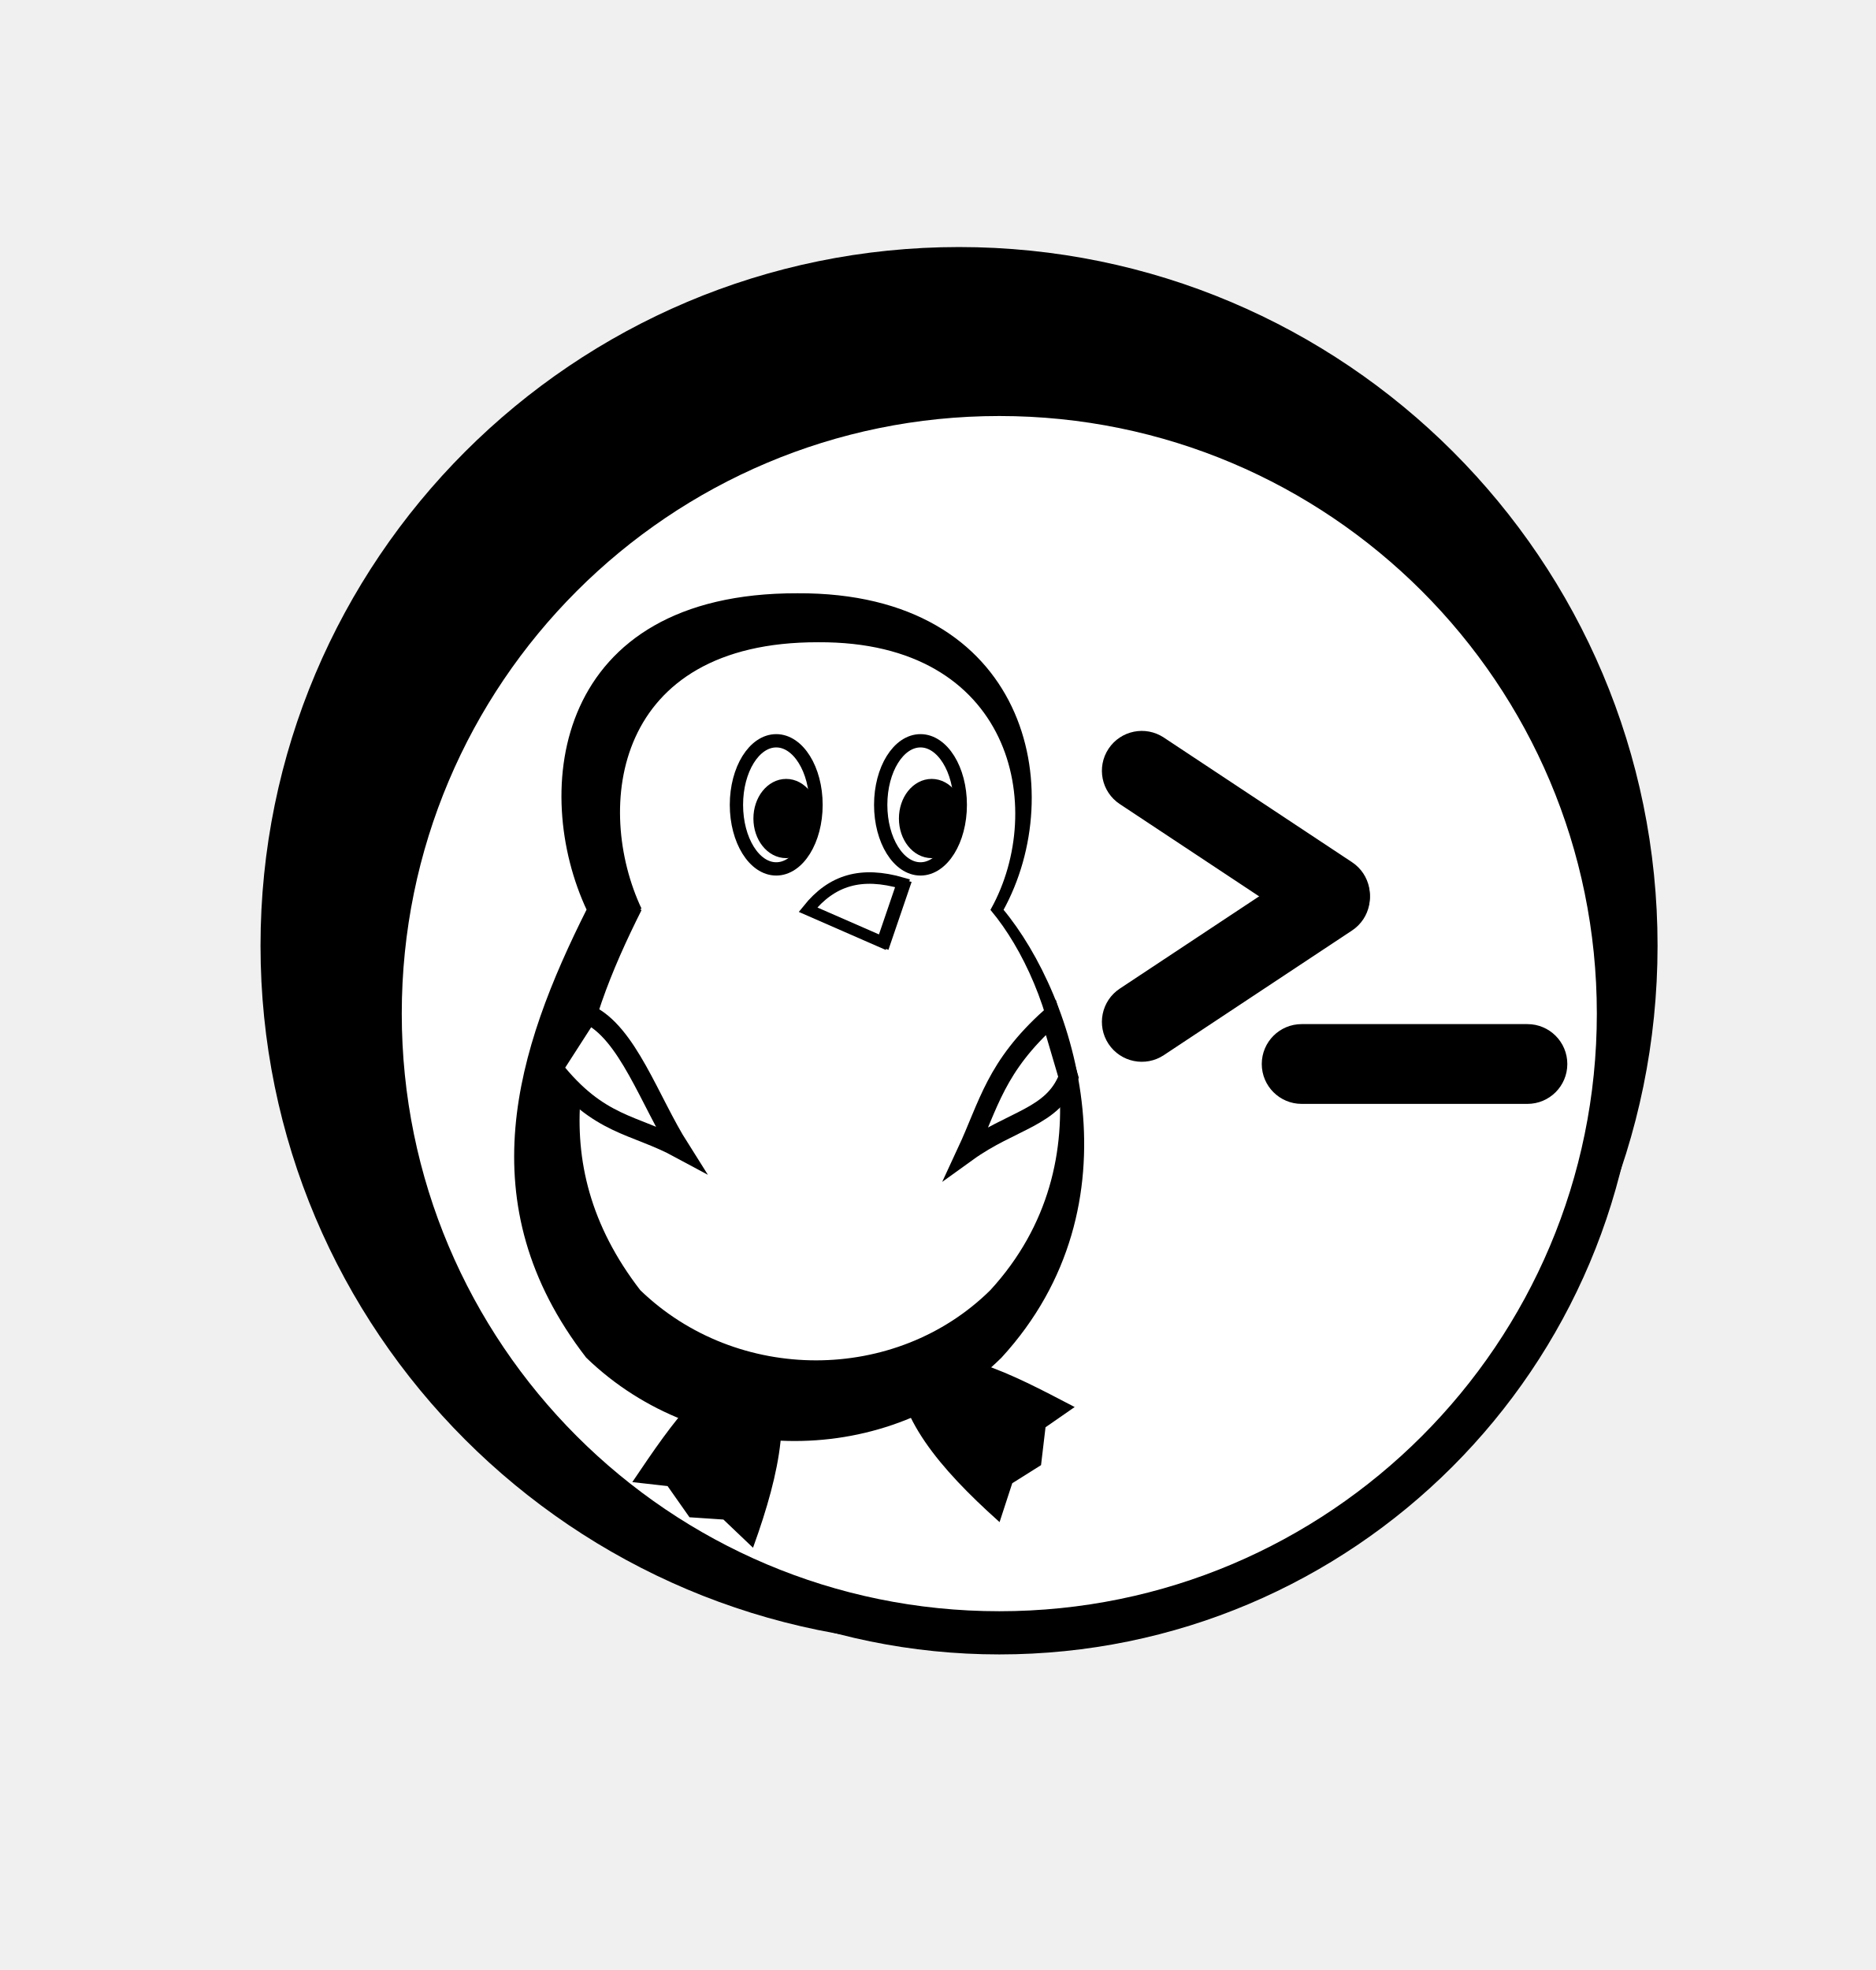
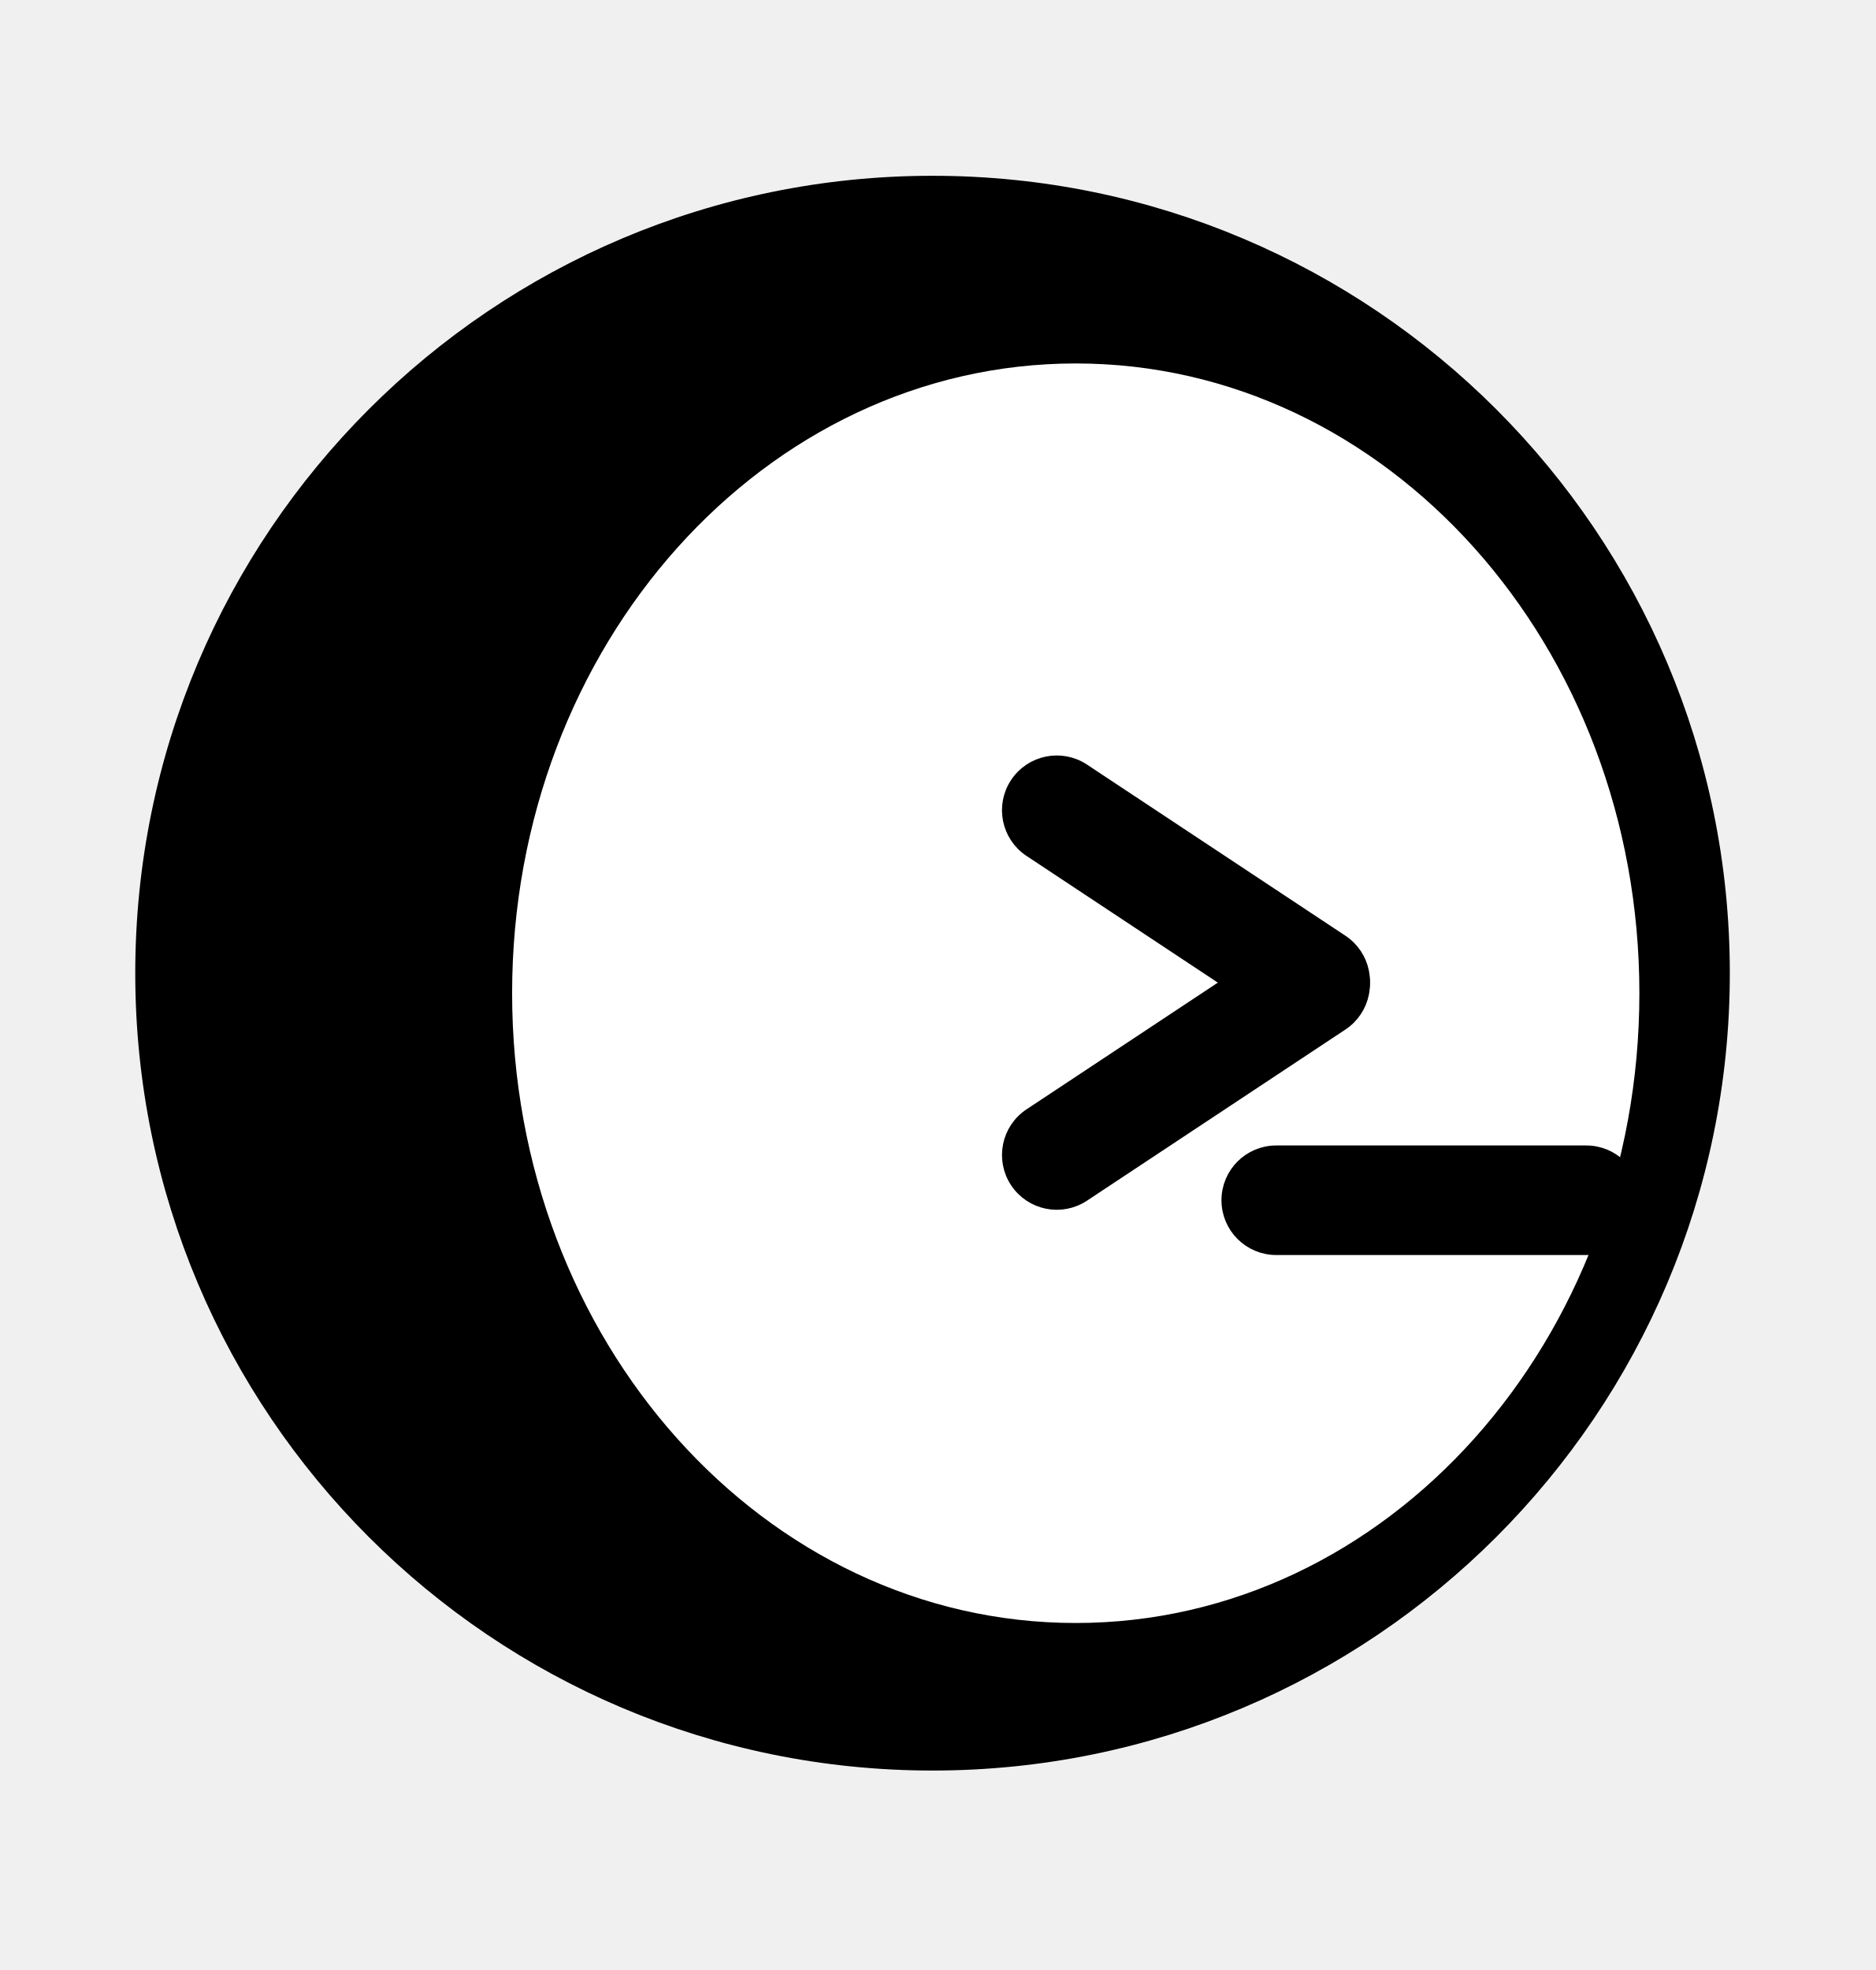
<svg xmlns="http://www.w3.org/2000/svg" width="20mm" height="21mm" viewBox="0 0 20 21" version="1.1" id="svg8">
  <defs id="defs2" />
  <g id="layer1" transform="translate(0,-276)">
-     <g id="g918" transform="translate(-1.5875,1.5875)">
-       <circle style="fill:#000000;fill-opacity:1;stroke:#000000;stroke-width:0.502;stroke-miterlimit:4;stroke-dasharray:none;stroke-opacity:1" id="circle893" cx="11.812" cy="284.493" r="7.196" />
-       <g transform="matrix(0.1417387,0,0,0.1417387,16.54612,264.5904)" id="g1017">
-         <circle style="fill:#ffffff;fill-opacity:1;stroke:#000000;stroke-width:3.248;stroke-miterlimit:4;stroke-dasharray:none;stroke-opacity:1" id="path817" cx="-30.372" cy="145.53" r="46.569" />
+     <g id="g916" transform="matrix(0.1701084,0,0,0.1701084,37.32161,264.2628)">
+       <circle style="fill:#000000;fill-opacity:1;stroke:#000000;stroke-width:3.368;stroke-miterlimit:4;stroke-dasharray:none;stroke-opacity:1" id="circle893-7" cx="-160.954" cy="129.982" r="48.284" />
+       <g style="fill:#ffffff;fill-opacity:1" transform="matrix(0.7859437,0,0,0.8780644,-128.1081,3.454551)" id="g1017-9">
+         <circle style="fill:#ffffff;fill-opacity:1;stroke:#000000;stroke-width:3.248;stroke-miterlimit:4;stroke-dasharray:none;stroke-opacity:1" id="path817-3" cx="-30.372" cy="145.53" r="46.569" />
      </g>
-       <g transform="matrix(0.1417387,0,0,0.1417387,2.268138,261.1811)" id="g924">
-         <g id="g905" transform="translate(21.4974,7.441406)">
-           <path style="fill:#000000;stroke:#000000;stroke-width:0.309px;stroke-linecap:butt;stroke-linejoin:miter;stroke-opacity:1" d="m 17.992,154.323 c -5.306,10.566 -8.993,22.057 -0.085,33.588 8.597,8.312 22.63,8.274 31.009,0 10.506,-11.445 5.595,-26.956 0.085,-33.56 4.973,-8.97 1.894,-23.762 -15.319,-23.668 -18.171,-0.046 -19.893,14.698 -15.69,23.64 z" id="path855" />
-           <path id="path815" d="m 21.835,154.3 c -4.539,9.038 -7.692,18.867 -0.073,28.731 7.354,7.11 19.358,7.078 26.524,0 8.987,-9.79 4.786,-23.058 0.073,-28.707 4.254,-7.673 1.62,-20.326 -13.104,-20.245 -15.543,-0.04 -17.016,12.573 -13.421,20.222 z" style="fill:#ffffff;stroke:#000000;stroke-width:0.265px;stroke-linecap:butt;stroke-linejoin:miter;stroke-opacity:1" />
-           <ellipse ry="4.818" rx="2.993" cy="146.44" cx="32.086" id="path857" style="fill:#ffffff;fill-opacity:1;stroke:#000000;stroke-width:1;stroke-miterlimit:4;stroke-dasharray:none;stroke-opacity:1" />
-           <ellipse style="fill:#ffffff;fill-opacity:1;stroke:#000000;stroke-width:1;stroke-miterlimit:4;stroke-dasharray:none;stroke-opacity:1" id="ellipse859" cx="42.937" cy="146.44" rx="2.993" ry="4.818" />
-           <ellipse ry="2.479" rx="1.964" cy="147.469" cx="32.834" id="path861" style="fill:#000000;fill-opacity:1;stroke:#000000;stroke-width:1;stroke-miterlimit:4;stroke-dasharray:none;stroke-opacity:1" />
-           <ellipse style="fill:#000000;fill-opacity:1;stroke:#000000;stroke-width:1;stroke-miterlimit:4;stroke-dasharray:none;stroke-opacity:1" id="ellipse863" cx="43.779" cy="147.469" rx="1.964" ry="2.479" />
-           <path style="fill:#000000;stroke:#000000;stroke-width:0.288px;stroke-linecap:butt;stroke-linejoin:miter;stroke-opacity:1" d="m 34.354,154.495 c 1.948,-2.425 4.352,-3.141 7.73,-2.162 l -1.646,4.821 z" id="path867" />
-           <path id="path865" d="m 34.476,154.323 c 1.792,-2.23 4.002,-2.889 7.109,-1.988 l -1.514,4.434 z" style="fill:#ffffff;stroke:#000000;stroke-width:0.865;stroke-linecap:butt;stroke-linejoin:miter;stroke-miterlimit:4;stroke-dasharray:none;stroke-opacity:1" />
-           <path id="path887" d="m 54.351,191.741 -2.099,1.457 -0.337,2.845 -2.156,1.356 -0.919,2.817 c -4.379,-3.928 -7.707,-7.876 -7.524,-11.891 3.877,-1.401 8.394,0.992 13.035,3.416 z" style="fill:#000000;stroke:#000000;stroke-width:0.191px;stroke-linecap:butt;stroke-linejoin:miter;stroke-opacity:1" />
-           <path style="fill:#000000;stroke:#000000;stroke-width:0.191px;stroke-linecap:butt;stroke-linejoin:miter;stroke-opacity:1" d="m 21.428,197.298 2.539,0.286 1.647,2.344 2.541,0.17 2.146,2.044 c 1.99,-5.535 3.047,-10.59 0.98,-14.037 -4.077,0.606 -6.919,4.856 -9.853,9.193 z" id="path891" />
-         </g>
-         <path style="fill:#ffffff;stroke:#000000;stroke-width:1.465;stroke-linecap:butt;stroke-linejoin:miter;stroke-miterlimit:4;stroke-dasharray:none;stroke-opacity:1" d="m 36.807,173.698 c 3.465,4.372 6.053,4.157 9.517,6.029 -2.242,-3.541 -3.932,-8.738 -6.901,-10.096 z" id="path907" />
-         <path id="path909" d="m 74.235,169.849 c -4.156,3.722 -4.662,6.584 -6.322,10.156 3.4,-2.451 6.477,-2.592 7.654,-5.638 z" style="fill:none;stroke:#000000;stroke-width:1.465;stroke-linecap:butt;stroke-linejoin:miter;stroke-miterlimit:4;stroke-dasharray:none;stroke-opacity:1" />
-       </g>
-       <g transform="matrix(0.1417387,0,0,0.1417387,18.58724,258.0021)" id="g943">
-         <rect ry="2.569" y="139.242" x="-137.318" height="5.137" width="22.12" id="rect932" style="fill:#000000;fill-opacity:1;stroke:#000000;stroke-width:0.863;stroke-miterlimit:4;stroke-dasharray:none;stroke-opacity:1" transform="rotate(-33.51188)" />
-         <rect style="fill:#000000;fill-opacity:1;stroke:#000000;stroke-width:0.863;stroke-miterlimit:4;stroke-dasharray:none;stroke-opacity:1" id="rect936" width="22.12" height="5.137" x="-24.599" y="193.232" ry="2.569" />
-         <rect transform="matrix(0.8337714,0.5521099,0.5521099,-0.8337714,0,0)" style="fill:#000000;fill-opacity:1;stroke:#000000;stroke-width:0.863;stroke-miterlimit:4;stroke-dasharray:none;stroke-opacity:1" id="rect938" width="22.12" height="5.137" x="64.966" y="-166.238" ry="2.569" />
+       <g transform="matrix(1.685143,0,0,1.685143,-258.7588,-71.41728)" id="g6157">
+         <rect ry="1.744" y="138.137" x="-19.219" height="3.488" width="15.016" id="rect932-8" style="fill:#000000;fill-opacity:1;stroke:#000000;stroke-width:0.586;stroke-miterlimit:4;stroke-dasharray:none;stroke-opacity:1" transform="rotate(-33.51188)" />
+         <rect style="fill:#000000;fill-opacity:1;stroke:#000000;stroke-width:0.586;stroke-miterlimit:4;stroke-dasharray:none;stroke-opacity:1" id="rect936-0" width="15.016" height="3.488" x="69.078" y="126.215" ry="1.744" />
+         <rect transform="matrix(0.8337714,0.5521099,0.5521099,-0.8337714,0,0)" style="fill:#000000;fill-opacity:1;stroke:#000000;stroke-width:0.586;stroke-miterlimit:4;stroke-dasharray:none;stroke-opacity:1" id="rect938-2" width="15.016" height="3.488" x="113.14" y="-61.746" ry="1.744" />
      </g>
    </g>
  </g>
</svg>
